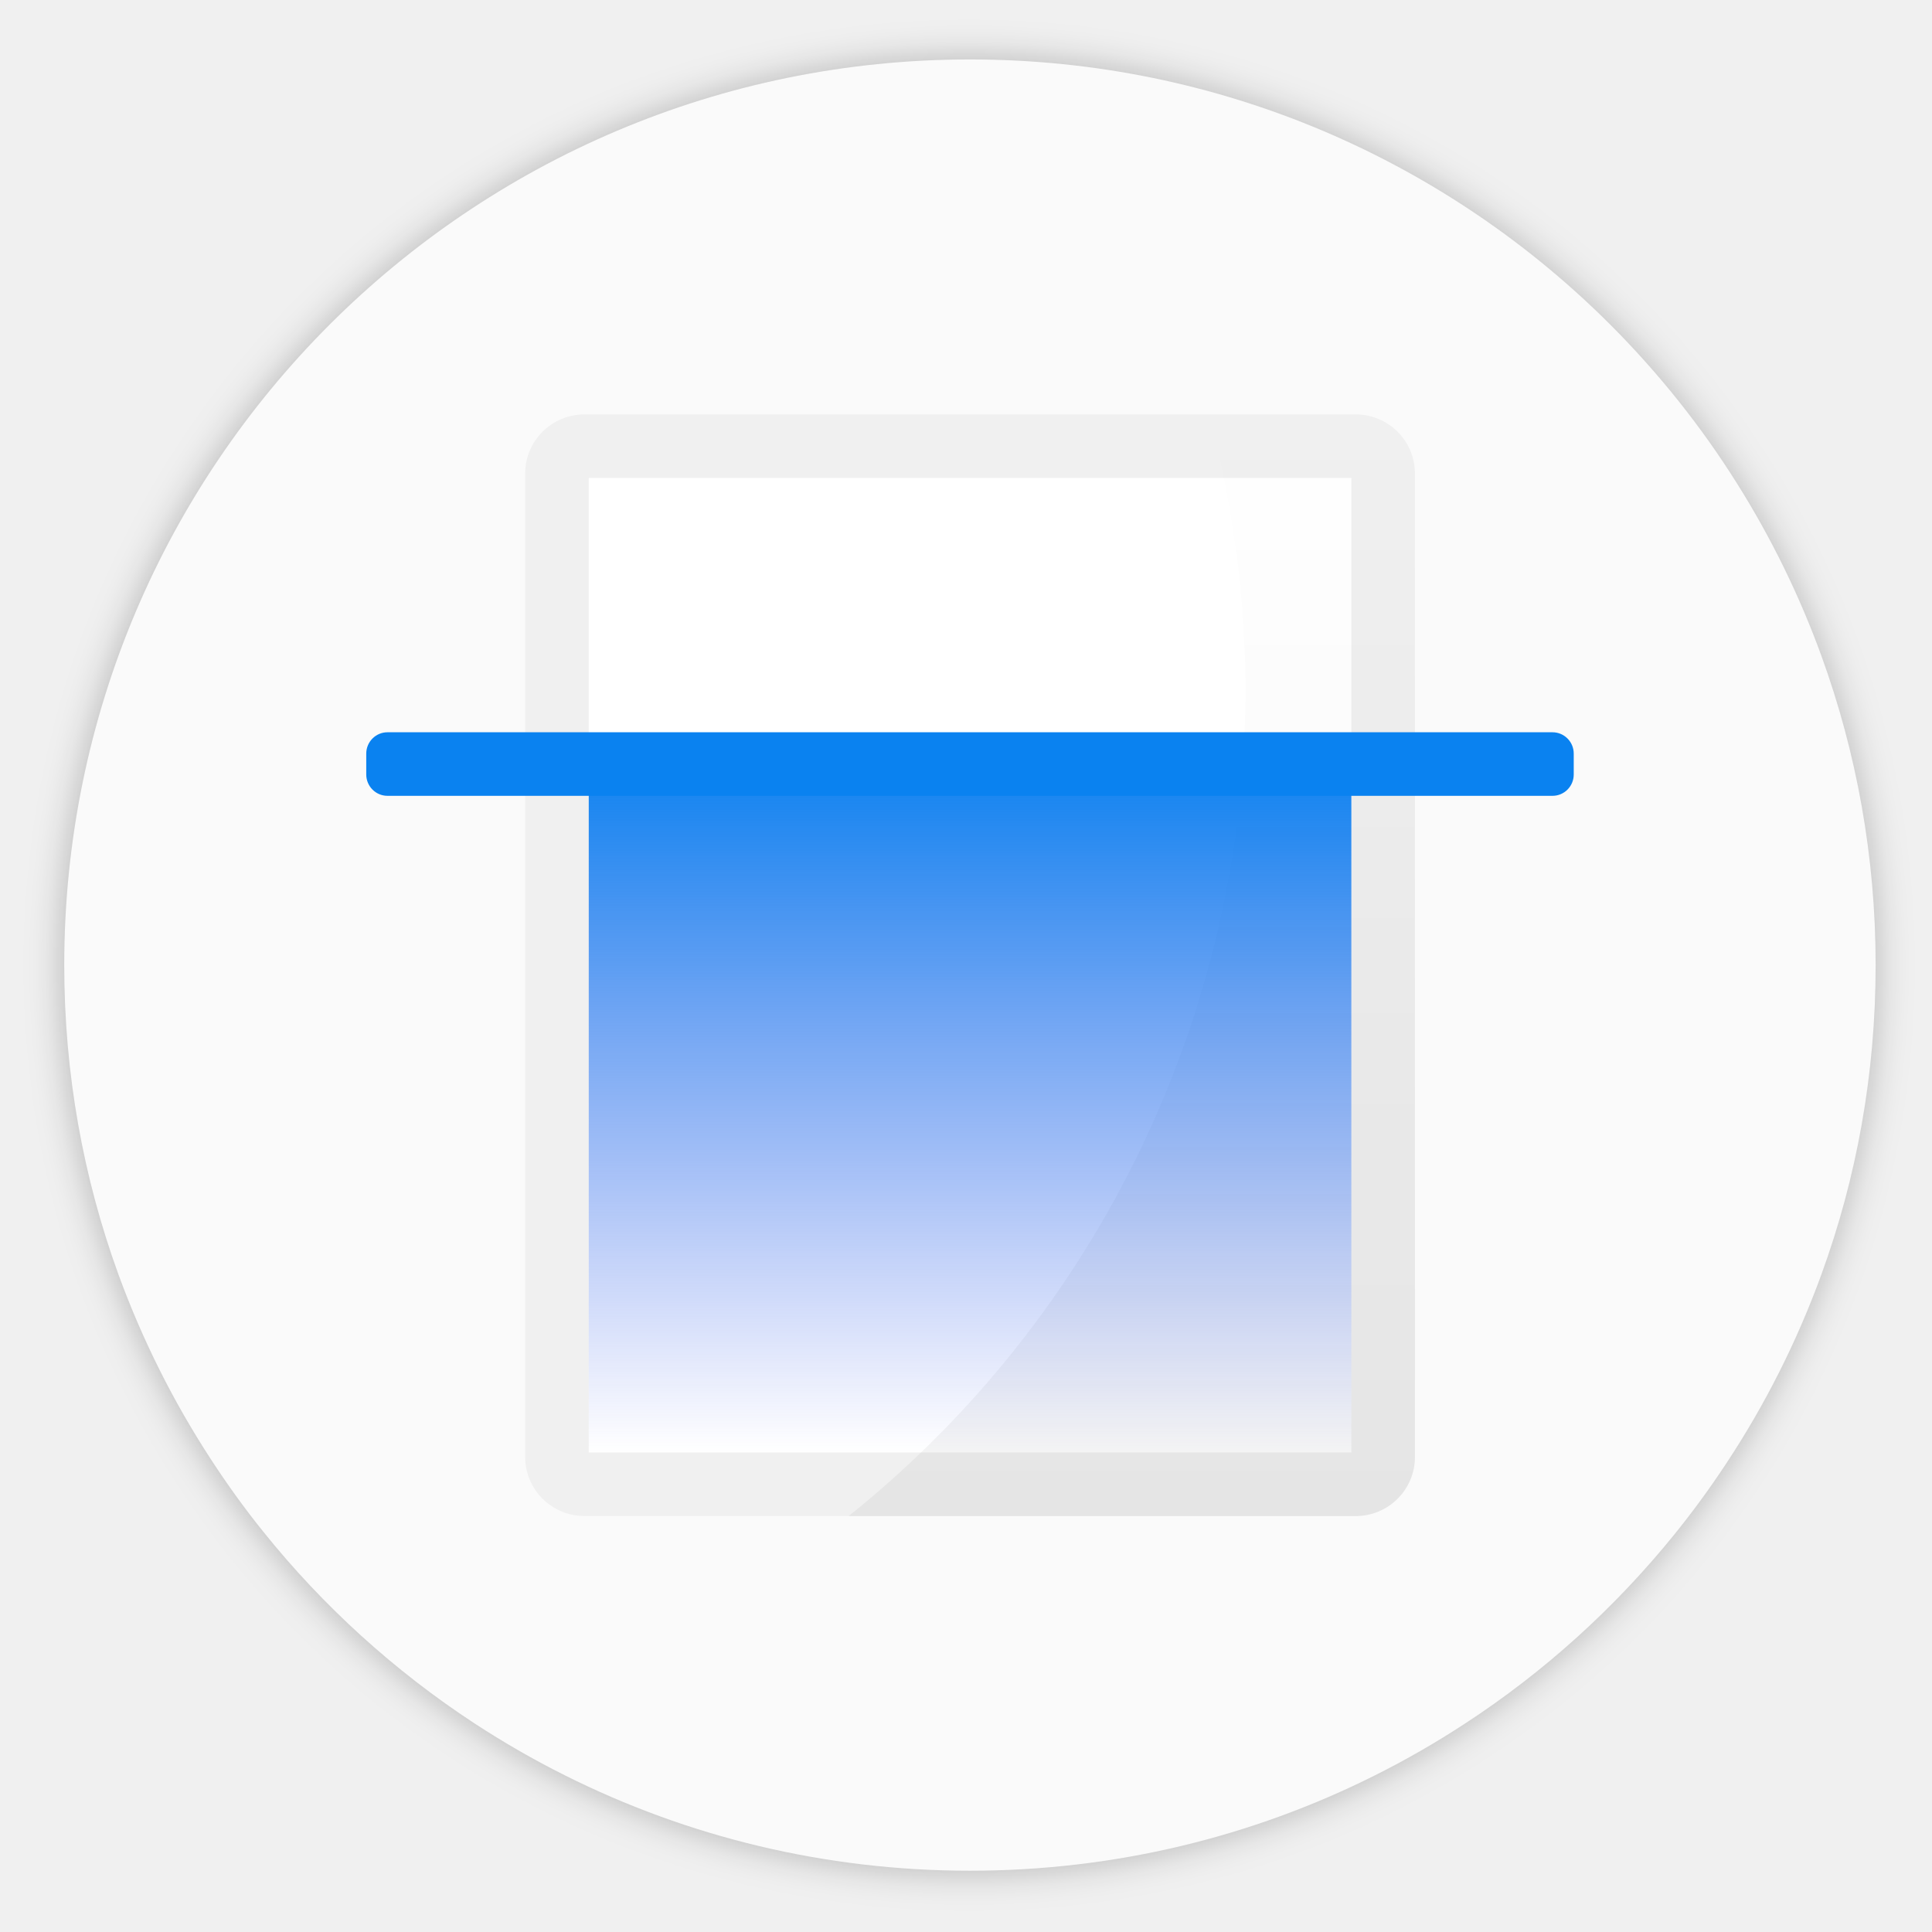
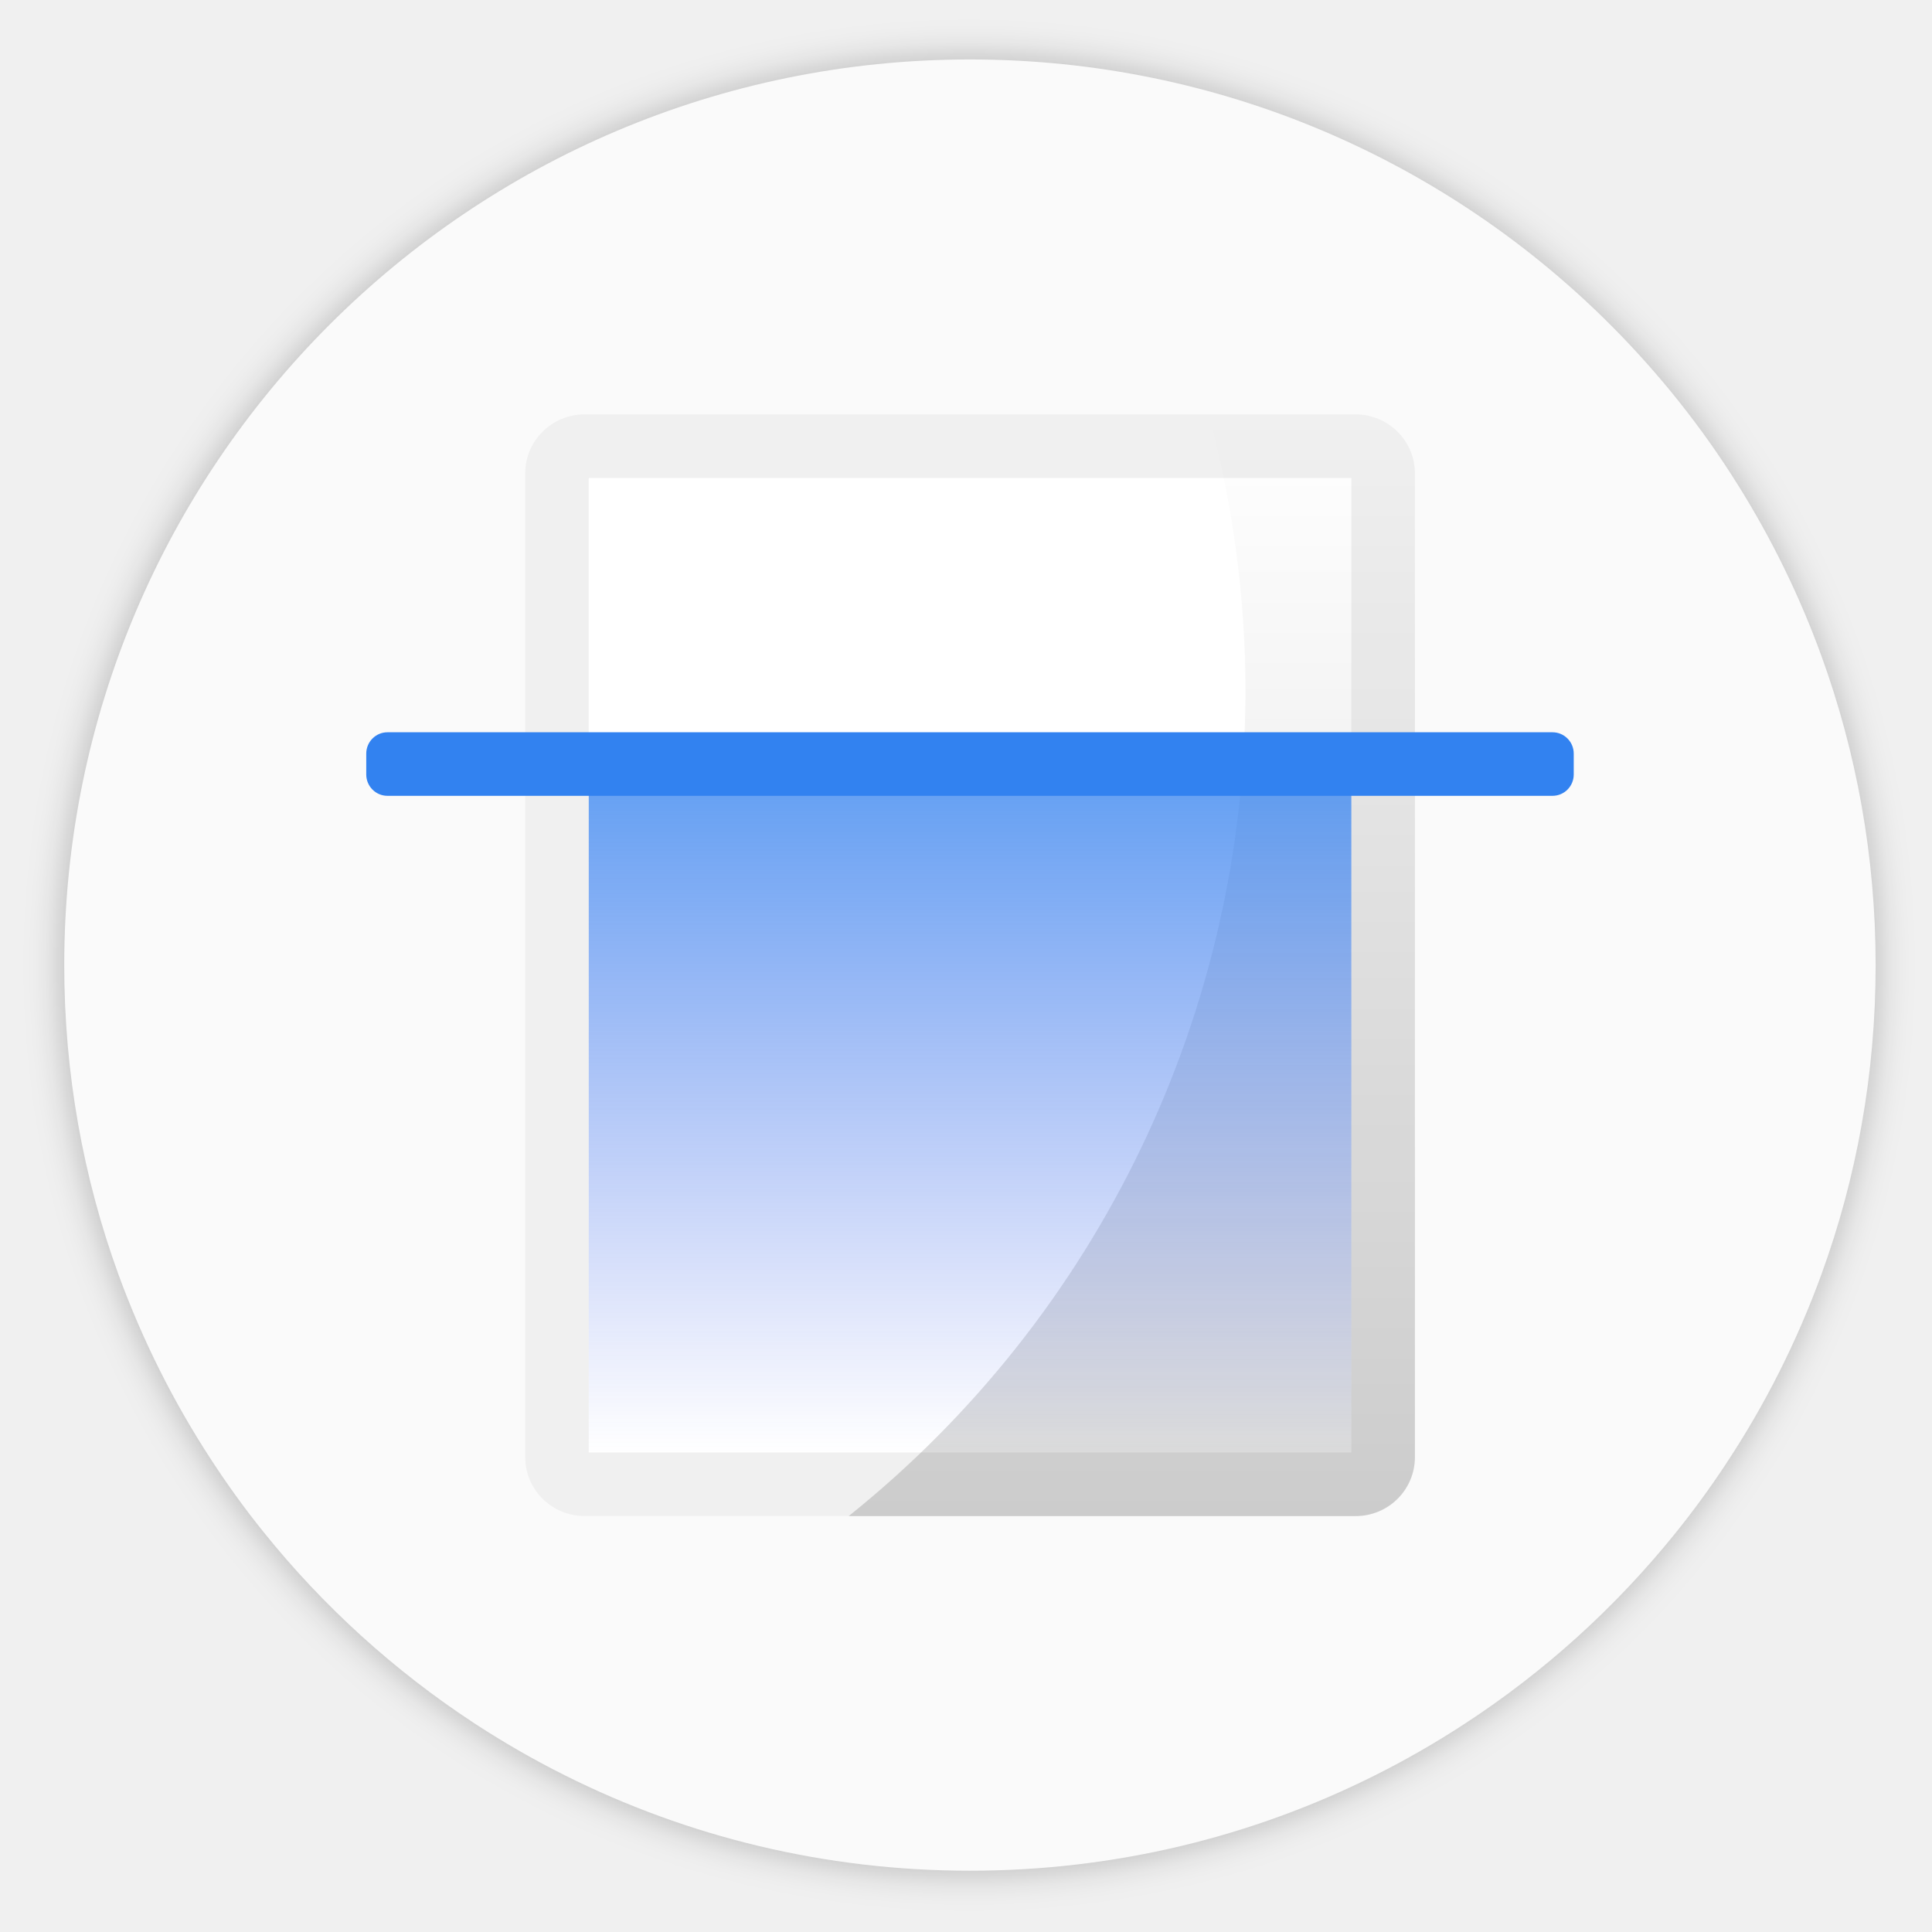
<svg xmlns="http://www.w3.org/2000/svg" width="64" height="64" version="1.1" viewBox="0 0 16.933 16.933">
  <defs>
    <filter id="filter11290" x="-.024" y="-.024" width="1.048" height="1.048" color-interpolation-filters="sRGB">
      <feGaussianBlur stdDeviation="0.159" />
    </filter>
-     <linearGradient id="d" x1="-55" x2="-22" y1="-32" y2="-32" gradientTransform="matrix(.18567 0 0 .18567 16.815 -2.5601)" gradientUnits="userSpaceOnUse">
+     <linearGradient id="d" x1="-69.178" x2="-22" y1="-32" y2="-32" gradientTransform="matrix(.18567 0 0 .18567 16.815 -2.5601)" gradientUnits="userSpaceOnUse">
      <stop stop-color="#0a82f0" offset="0" />
      <stop stop-color="#3250e6" stop-opacity="0" offset="1" />
    </linearGradient>
    <linearGradient id="c" x1="39.635" x2="39.635" y1="58" y2="6" gradientTransform="matrix(.18567 0 0 .18567 2.5601 2.5186)" gradientUnits="userSpaceOnUse">
      <stop offset="0" />
      <stop stop-opacity="0" offset="1" />
    </linearGradient>
  </defs>
  <circle cx="8.494" cy="8.46" r="7.938" filter="url(#filter11290)" opacity=".25" stroke-width=".14" />
  <path d="m16.439 8.46c0 0.952-0.167 1.864-0.475 2.709-0.214 0.588-0.494 1.143-0.834 1.657-0.142 0.216-0.295 0.425-0.457 0.625-0.52 0.642-1.137 1.201-1.831 1.654-0.255 0.167-0.521 0.32-0.795 0.457-1.067 0.534-2.271 0.834-3.546 0.834s-2.479-0.3-3.546-0.834c-0.275-0.137-0.54-0.29-0.796-0.457-0.702-0.46-1.327-1.027-1.851-1.68-0.163-0.202-0.315-0.413-0.457-0.631-0.33-0.505-0.604-1.051-0.814-1.627-0.307-0.845-0.474-1.757-0.474-2.708 0-4.384 3.554-7.938 7.938-7.938 2.2 0 4.192 0.895 5.63 2.342 0.414 0.417 0.783 0.879 1.096 1.379 0.296 0.471 0.544 0.976 0.737 1.507 0.307 0.846 0.475 1.758 0.475 2.709z" fill="#fafafa" stroke-width=".031" />
-   <g fill="#5e4aa6">
-     <circle cx="-330.35" cy="-328.38" r="0" stroke-width=".265" />
-     <g transform="translate(23.999 2.5837)" stroke-width=".265">
+   <g fill="#5e4aa6" stroke-width=".265">
+     <circle cx="-330.35" cy="-328.38" r="0" />
+     <g transform="translate(23.999 2.5837)">
      <circle cx="-330.35" cy="-328.38" r="0" />
      <circle cx="-299.17" cy="-337.27" r="0" />
      <circle cx="-299.81" cy="-339.42" r="0" />
      <circle cx="-302.25" cy="-338.13" r="0" />
      <circle cx="-301.89" cy="-335.91" r="0" />
      <circle cx="-304.76" cy="-351.05" r="0" />
      <circle cx="-304.83" cy="-349.54" r="0" />
      <circle cx="-359.94" cy="-336.91" r="0" />
    </g>
-     <g transform="translate(24.518 -1.8976)" stroke-width=".265">
+     <g transform="translate(24.518 -1.8976)">
      <circle cx="-330.35" cy="-328.38" r="0" />
      <circle cx="-299.17" cy="-337.27" r="0" />
      <circle cx="-299.81" cy="-339.42" r="0" />
      <circle cx="-302.25" cy="-338.13" r="0" />
      <circle cx="-301.89" cy="-335.91" r="0" />
      <circle cx="-304.76" cy="-351.05" r="0" />
      <circle cx="-304.83" cy="-349.54" r="0" />
      <circle cx="-359.94" cy="-336.91" r="0" />
    </g>
-     <circle cx="-311.92" cy="-331.32" r="0" stroke-width=".265" />
-     <circle cx="-300.02" cy="-345.82" r="0" stroke-width=".265" />
-     <g transform="translate(19.697 .87184)" stroke-width=".265">
+     <circle cx="-311.92" cy="-331.32" r="0" />
+     <circle cx="-300.02" cy="-345.82" r="0" />
+     <g transform="translate(19.697 .87184)">
      <circle cx="-330.35" cy="-328.38" r="0" />
      <circle cx="-299.17" cy="-337.27" r="0" />
      <circle cx="-299.81" cy="-339.42" r="0" />
      <circle cx="-302.25" cy="-338.13" r="0" />
      <circle cx="-301.89" cy="-335.91" r="0" />
      <circle cx="-304.76" cy="-351.05" r="0" />
      <circle cx="-304.83" cy="-349.54" r="0" />
      <circle cx="-359.94" cy="-336.91" r="0" />
    </g>
-     <circle cx="-299.82" cy="-321.23" r="0" stroke-width=".265" />
+     <circle cx="-299.82" cy="-321.23" r="0" />
  </g>
  <g stroke-width=".186">
    <rect transform="matrix(0,-1,-1,0,0,0)" x="-13.287" y="-12.401" width="9.655" height="7.798" rx=".517" ry=".52" fill="#f0f0f0" />
    <rect transform="matrix(0,-1,-1,0,0,0)" x="-12.73" y="-11.844" width="8.541" height="6.684" rx="0" ry="0" fill="#fff" />
-     <path d="m10.593 3.633a9.284 9.284 0 0 1 0.323 2.414 9.284 9.284 0 0 1-3.478 7.241h4.443c0.288 0 0.52-0.231 0.52-0.517v-8.621a0.517 0.517 0 0 0-0.52-0.517z" fill="url(#c)" opacity=".05" />
+     <path d="m10.593 3.633a9.284 9.284 0 0 1 0.323 2.414 9.284 9.284 0 0 1-3.478 7.241h4.443c0.288 0 0.52-0.231 0.52-0.517v-8.621a0.517 0.517 0 0 0-0.52-0.517z" fill="url(#c)" opacity=".15" />
    <rect transform="rotate(90)" x="6.603" y="-11.844" width="6.127" height="6.684" rx="0" ry="0" fill="url(#d)" />
-     <rect x="3.21" y="6.418" width="10.583" height=".557" rx=".186" ry=".187" fill="#0a82f0" fill-rule="evenodd" />
+     <rect x="3.21" y="6.418" width="10.583" height=".557" rx=".186" ry=".187" fill="#3282f0" fill-rule="evenodd" />
  </g>
</svg>
